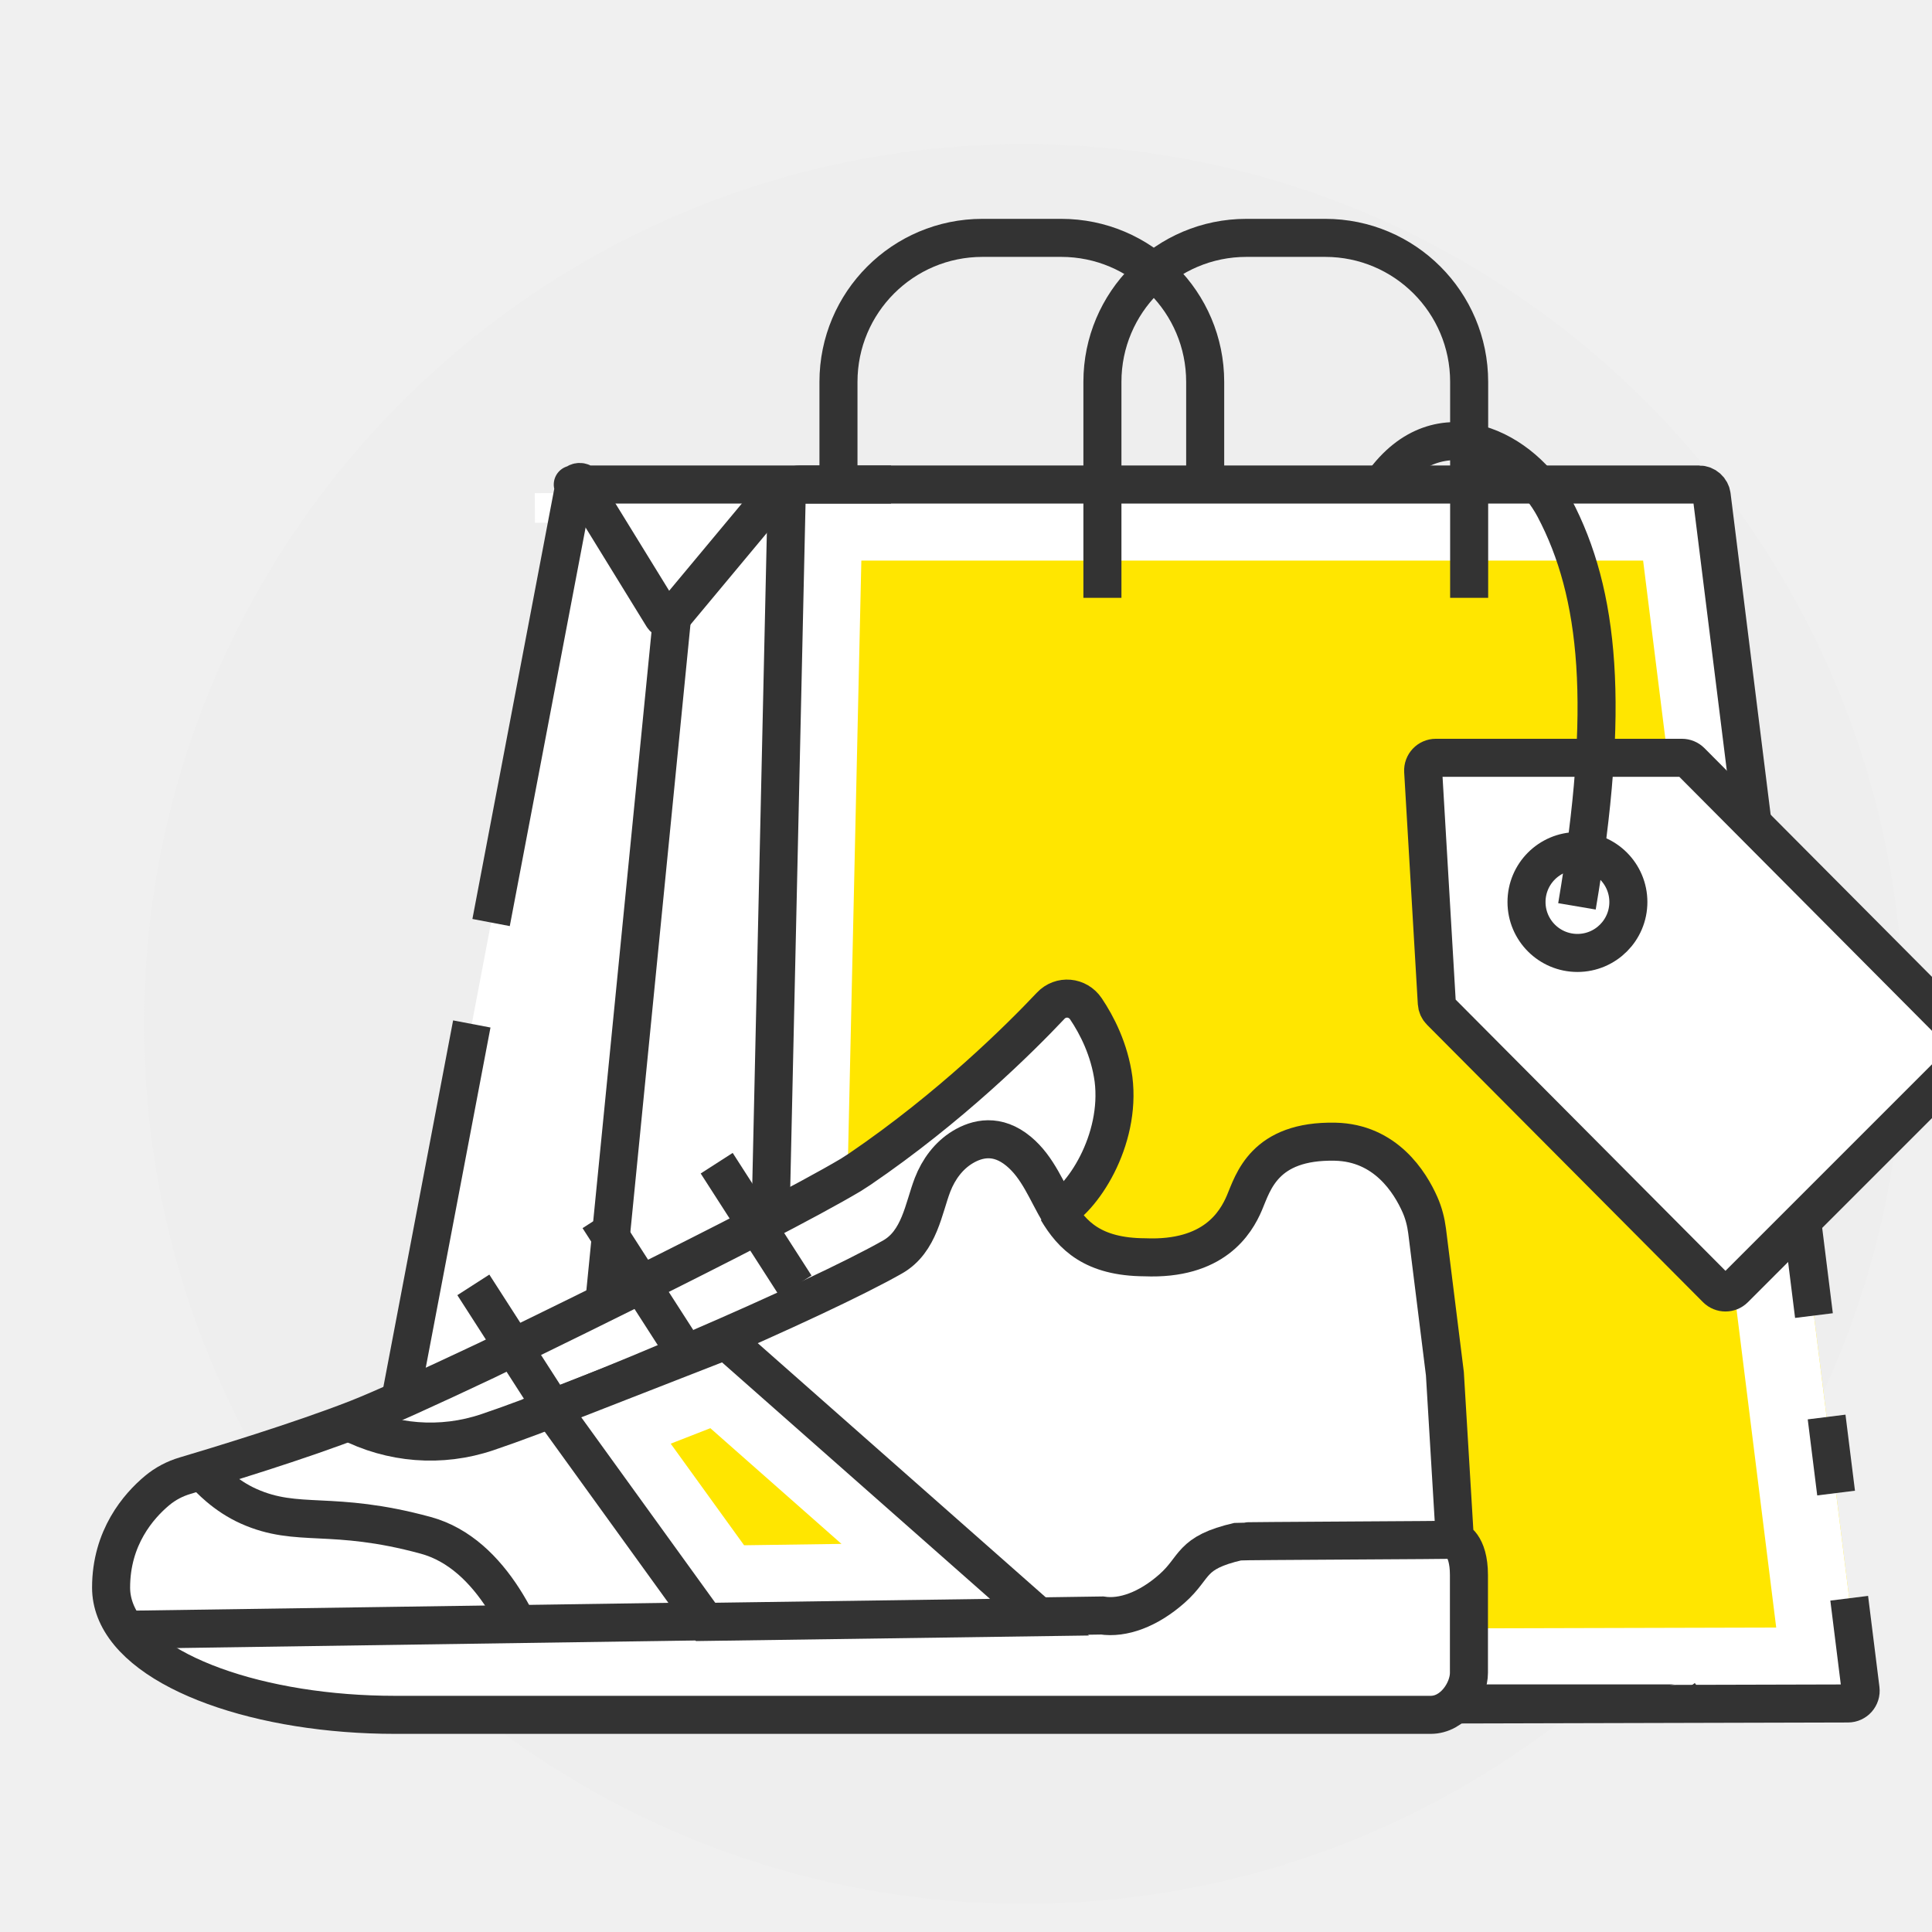
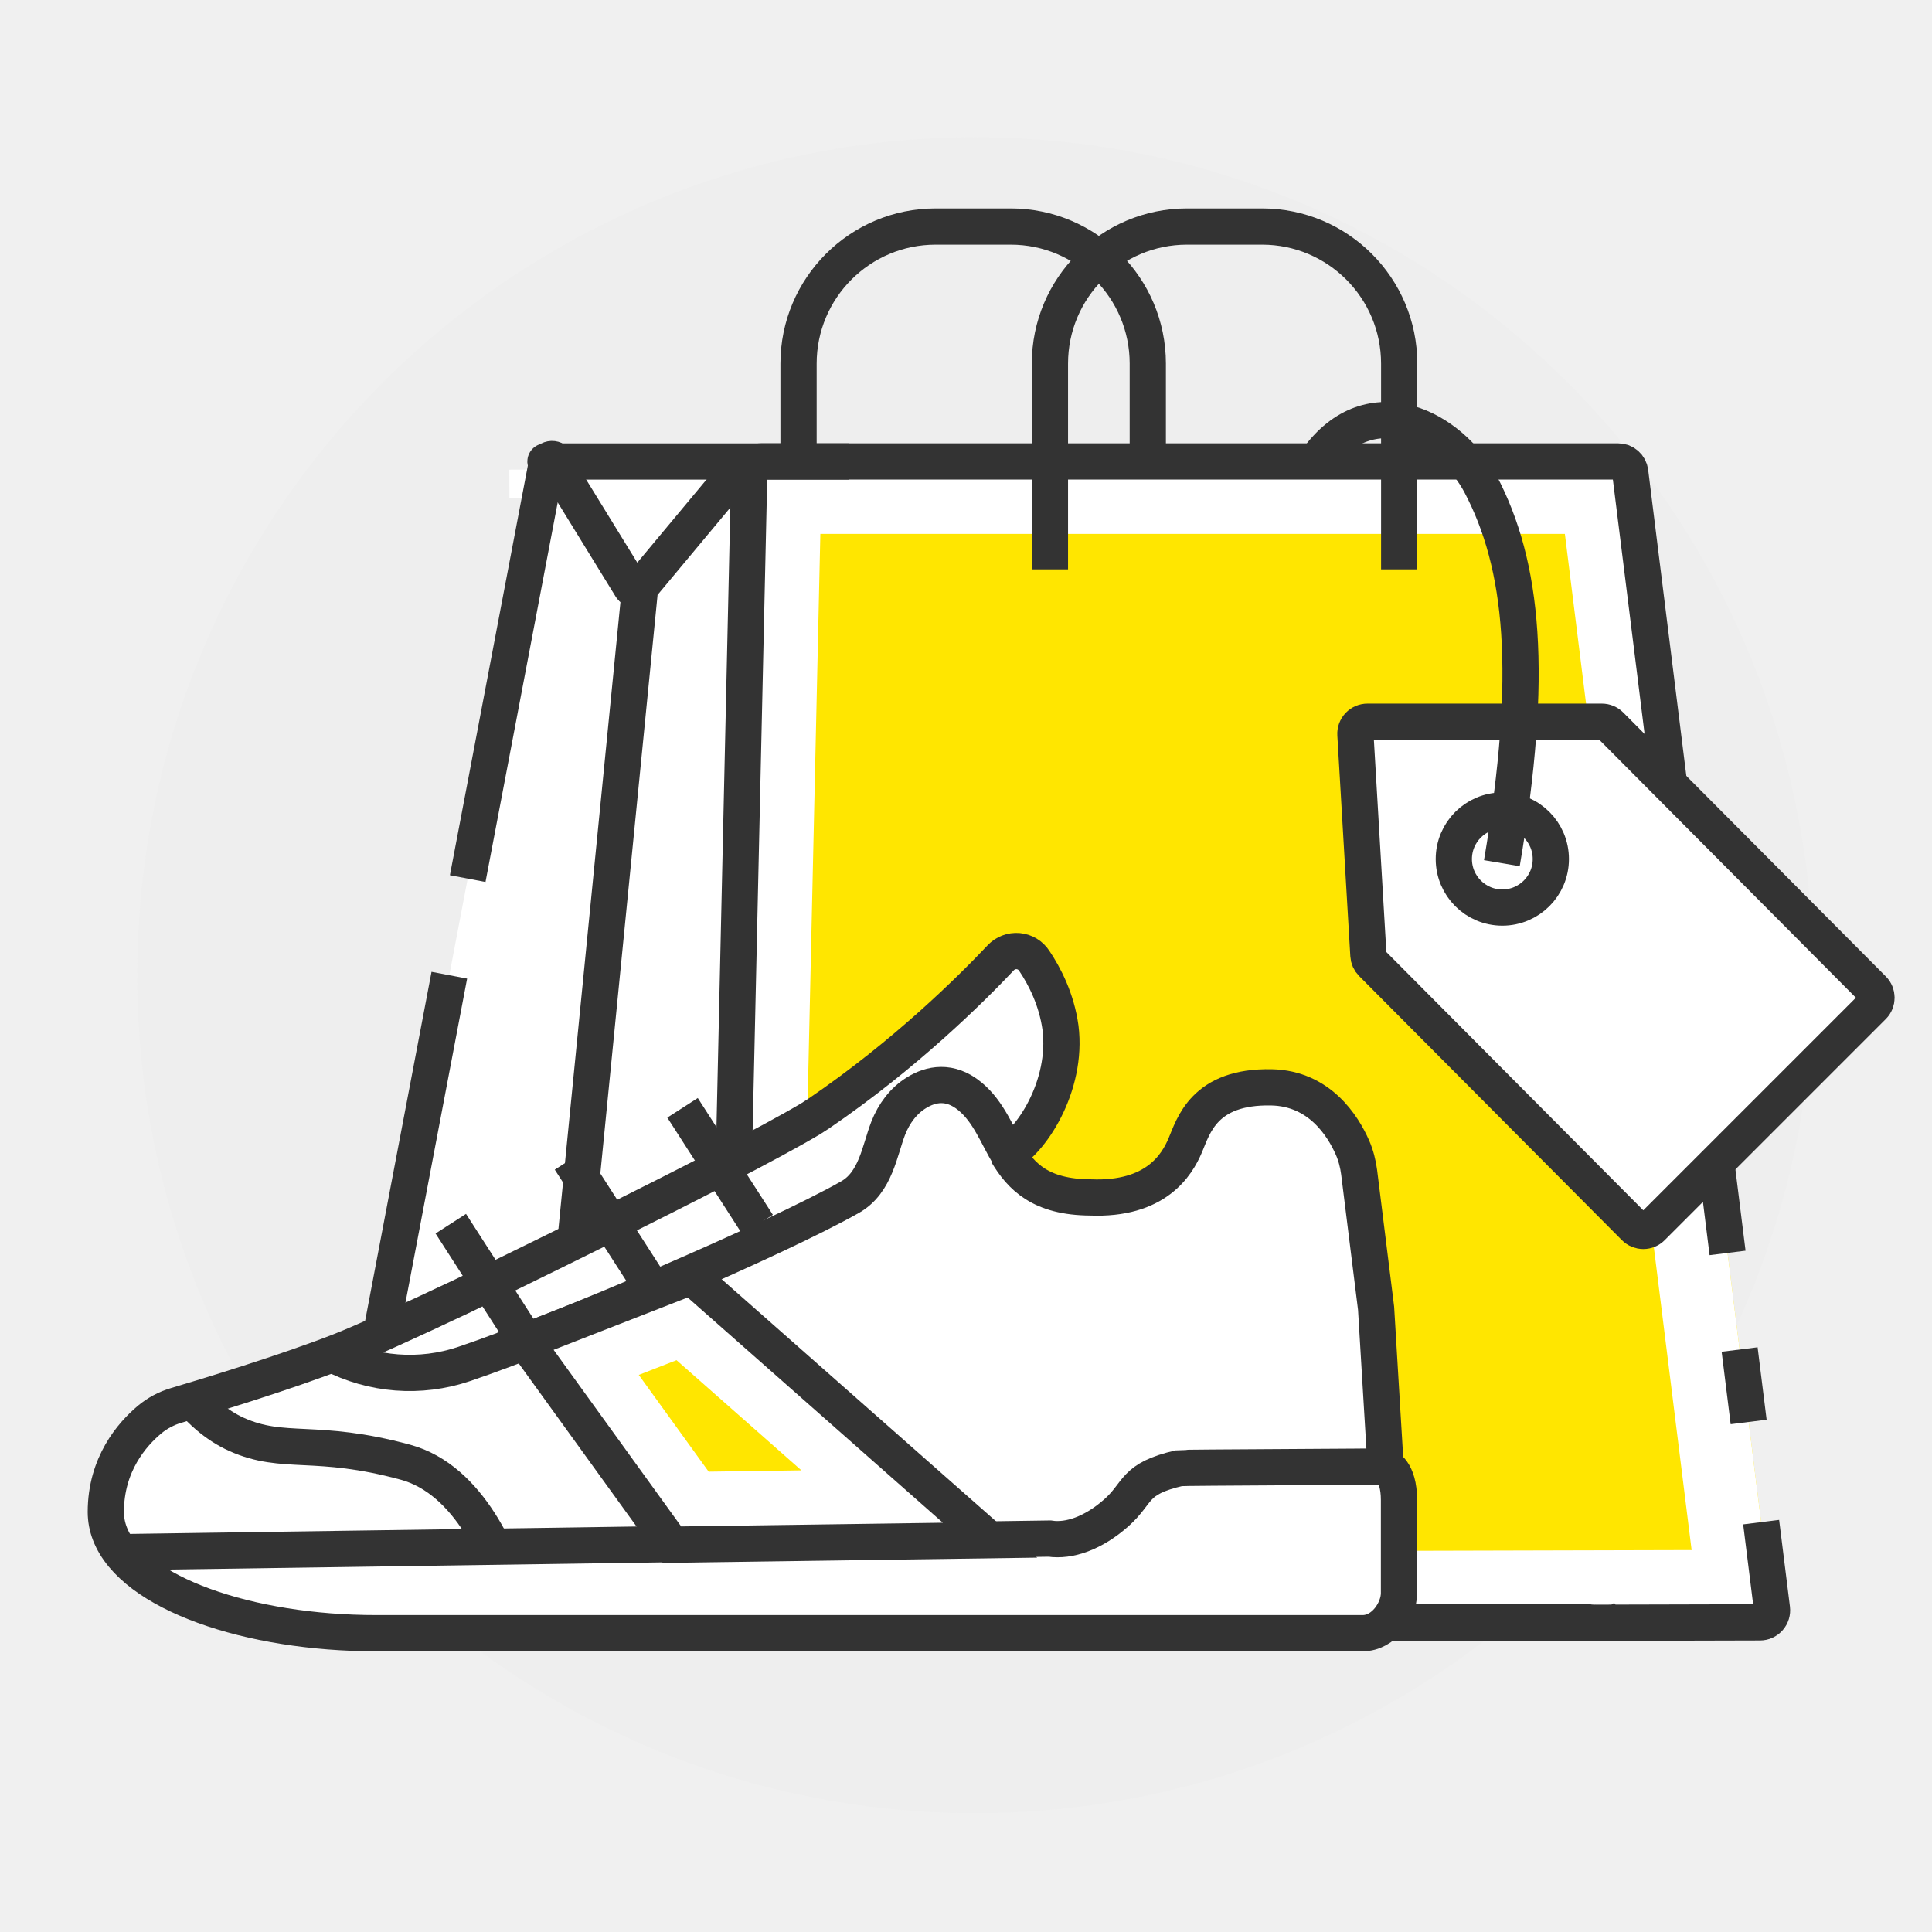
- <svg xmlns="http://www.w3.org/2000/svg" class="ui-homes-icon ui-homes-icon--da-top-sales font-color--HOME-DA-TOP-SALES" width="100%" height="100%" viewBox="0 0 100 100" fill="none">
-   <circle cx="53" cy="53" r="45.54" fill="#EEEEEE" />
-   <path d="M43.399 30.944V19.765C43.399 15.649 46.735 12.312 50.851 12.312H54.928C59.044 12.312 62.38 15.649 62.38 19.765V30.944" stroke="#333333" stroke-width="1.969" />
-   <mask id="path-3-inside-1_562_4242" fill="white">
-     <path fill-rule="evenodd" clip-rule="evenodd" d="M40.718 25.721C40.726 25.364 41.018 25.079 41.374 25.079H87.945C88.276 25.079 88.555 25.326 88.597 25.654L96.302 87.433C96.351 87.824 96.046 88.17 95.652 88.171L39.99 88.314C39.621 88.315 39.324 88.011 39.333 87.643L40.718 25.721Z" />
+ <svg xmlns="http://www.w3.org/2000/svg" width="100" height="100" viewBox="0 0 105 105" fill="none">
+   <circle cx="53" cy="53" r="45.54" fill="#EEE" />
+   <path d="M43.399 30.944V19.765a7.452 7.452 0 0 1 7.452-7.453h4.077a7.452 7.452 0 0 1 7.452 7.453v11.179" stroke="#333" stroke-width="1.969" />
+   <mask id="a" fill="#fff">
+     <path fill-rule="evenodd" clip-rule="evenodd" d="M40.718 25.72a.656.656 0 0 1 .656-.64h46.571c.331 0 .61.246.652.574l7.705 61.78a.656.656 0 0 1-.65.737l-55.662.143a.656.656 0 0 1-.657-.671l1.385-61.922Z" />
  </mask>
-   <path fill-rule="evenodd" clip-rule="evenodd" d="M40.718 25.721C40.726 25.364 41.018 25.079 41.374 25.079H87.945C88.276 25.079 88.555 25.326 88.597 25.654L96.302 87.433C96.351 87.824 96.046 88.17 95.652 88.171L39.99 88.314C39.621 88.315 39.324 88.011 39.333 87.643L40.718 25.721Z" fill="#FFE600" />
-   <path d="M39.99 88.314L39.98 84.376L39.99 88.314ZM96.302 87.433L100.209 86.946L96.302 87.433ZM95.652 88.171L95.662 92.108L95.652 88.171ZM88.597 25.654L92.504 25.167L92.504 25.167L88.597 25.654ZM41.374 29.017H87.945V21.142H41.374V29.017ZM84.689 26.142L92.395 87.921L100.209 86.946L92.504 25.167L84.689 26.142ZM95.642 84.233L39.98 84.376L40 92.251L95.662 92.108L95.642 84.233ZM43.269 87.731L44.655 25.809L36.782 25.633L35.396 87.555L43.269 87.731ZM39.98 84.376C41.825 84.371 43.31 85.887 43.269 87.731L35.396 87.555C35.338 90.136 37.419 92.258 40 92.251L39.98 84.376ZM92.395 87.921C92.151 85.966 93.672 84.238 95.642 84.233L95.662 92.108C98.42 92.101 100.551 89.683 100.209 86.946L92.395 87.921ZM87.945 29.017C86.29 29.017 84.894 27.784 84.689 26.142L92.504 25.167C92.217 22.868 90.263 21.142 87.945 21.142V29.017ZM41.374 21.142C38.877 21.142 36.838 23.136 36.782 25.633L44.655 25.809C44.615 27.592 43.158 29.017 41.374 29.017V21.142Z" fill="white" mask="url(#path-3-inside-1_562_4242)" />
-   <path d="M29.655 26.879C29.654 26.695 29.652 26.313 29.649 25.518L29.655 26.879M29.655 26.879L29.404 26.805C29.482 26.835 29.563 26.859 29.647 26.877C29.649 26.878 29.652 26.878 29.655 26.879M29.655 26.879C29.655 26.879 29.655 26.879 29.655 26.879M29.655 26.879L29.656 27.048L29.648 27.048M18.087 87.872L18.09 86.269L18.09 86.269C18.09 86.4 18.089 86.779 18.087 87.872ZM20.107 86.204L31.363 27.04L32.173 27.036L32.2 27.036L32.228 27.036L32.255 27.036L32.283 27.036L32.311 27.036L32.339 27.036L32.367 27.035L32.395 27.035L32.423 27.035L32.451 27.035L32.479 27.035L32.508 27.035L32.536 27.035L32.564 27.035L32.593 27.034L32.622 27.034L32.65 27.034L32.679 27.034L32.708 27.034L32.737 27.034L32.766 27.034L32.795 27.034L32.824 27.033L32.853 27.033L32.883 27.033L32.912 27.033L32.942 27.033L32.971 27.033L33.001 27.032L33.031 27.032L33.06 27.032L33.09 27.032L35.083 27.023L38.493 27.007L38.48 27.715L38.341 34.894C38.227 40.836 38.075 48.756 37.924 56.674C37.774 64.591 37.624 72.506 37.516 78.435C37.461 81.399 37.417 83.868 37.387 85.593C37.383 85.842 37.379 86.076 37.376 86.294C36.975 86.289 36.525 86.284 36.037 86.28C34.044 86.261 31.384 86.246 28.727 86.234C26.069 86.222 23.41 86.213 21.416 86.207C20.938 86.206 20.499 86.205 20.107 86.204ZM29.361 27.03C29.418 27.038 29.469 27.044 29.495 27.047C29.581 27.057 29.694 27.067 29.809 27.075C29.907 27.081 30.078 27.09 30.249 27.083C30.25 27.083 30.252 27.083 30.254 27.083C30.295 27.081 30.426 27.076 30.593 27.044L29.361 27.03Z" fill="white" stroke="white" stroke-width="3.938" />
-   <path d="M86.935 87.696C87.032 87.827 87.005 88.012 86.874 88.109C86.823 88.147 86.761 88.168 86.698 88.168H18.086C17.923 88.168 17.791 88.035 17.791 87.872C17.791 87.853 17.793 87.835 17.796 87.817L24.42 53M46.119 25.079H29.647C29.564 25.079 30.297 25.158 30.254 25.087C30.21 25.016 30.139 24.967 30.057 24.952C29.897 24.921 29.742 25.026 29.712 25.187L25.419 47.75" stroke="#333333" stroke-width="1.969" />
-   <path d="M29.641 25.32C29.671 25.159 29.826 25.054 29.987 25.085C30.068 25.1 30.14 25.149 30.183 25.22L34.299 31.909C34.385 32.048 34.567 32.092 34.706 32.006C34.734 31.989 34.758 31.968 34.779 31.943L40.189 25.451C40.293 25.325 40.48 25.308 40.605 25.413C40.623 25.428 40.64 25.445 40.654 25.464" stroke="#333333" stroke-width="1.969" />
-   <path d="M93.89 68.094L88.597 25.654C88.556 25.326 88.276 25.079 87.945 25.079H41.374C41.018 25.079 40.726 25.364 40.718 25.721L39.333 87.643C39.324 88.011 39.621 88.315 39.99 88.314L95.653 88.171C96.046 88.17 96.351 87.824 96.302 87.433L95.715 82.725M94.545 73.344L95.036 77.281" stroke="#333333" stroke-width="1.969" />
-   <path d="M18.025 88.315L30.002 81.809L39.318 88.315" stroke="#333333" stroke-width="1.969" />
-   <path d="M29.854 81.809L34.762 32.188" stroke="#333333" stroke-width="1.969" />
-   <path d="M57.061 30.944V19.765C57.061 15.649 60.398 12.312 64.514 12.312H68.591C72.706 12.312 76.043 15.649 76.043 19.765V30.944" stroke="#333333" stroke-width="1.969" />
-   <path fill-rule="evenodd" clip-rule="evenodd" d="M87.057 39.224C87.232 39.224 87.399 39.294 87.523 39.417L101.793 53.761C102.048 54.017 102.048 54.432 101.792 54.688L89.774 66.706C89.517 66.963 89.101 66.962 88.844 66.705L74.559 52.346C74.446 52.233 74.379 52.082 74.369 51.922L73.663 39.919C73.641 39.542 73.941 39.224 74.318 39.224L87.057 39.224Z" fill="white" stroke="#333333" stroke-width="1.969" />
-   <ellipse cx="81.648" cy="46.688" rx="2.636" ry="2.636" fill="white" stroke="#333333" stroke-width="1.969" />
-   <path d="M71.552 25.029C74.51 20.889 78.905 23.349 80.458 26.295C82.788 30.713 83.37 36.604 81.623 46.913" stroke="#333333" stroke-width="1.969" />
-   <path fill-rule="evenodd" clip-rule="evenodd" d="M54.72 62.649C55.495 63.953 56.571 65.063 59.258 65.077C62.82 65.223 63.963 63.31 64.412 62.255C64.862 61.199 65.432 59.018 69.105 59.094C71.711 59.149 72.981 61.183 73.5 62.359C73.689 62.789 73.807 63.247 73.867 63.716L73.954 64.414L74.787 71.101L75.304 79.689C75.304 79.689 76.032 79.916 76.032 81.525V86.585C76.032 87.51 75.222 88.76 74.053 88.76H20.439C13.546 88.76 7.22 86.604 5.972 83.354C5.827 82.975 5.75 82.58 5.75 82.172C5.75 79.577 7.176 77.951 8.13 77.153C8.56 76.793 9.052 76.537 9.583 76.38C11.17 75.909 15.51 74.595 18.48 73.432C19.692 72.958 22.178 71.831 25.163 70.42C25.163 70.42 39.546 63.482 44.038 60.814C44.038 60.814 44.366 60.607 44.497 60.518C49.195 57.318 52.788 53.748 54.382 52.058C54.905 51.503 55.781 51.583 56.209 52.219C56.772 53.057 57.423 54.313 57.635 55.857C58.032 59.017 56.024 62.137 54.528 62.832" fill="white" />
-   <path d="M54.72 62.649C55.495 63.953 56.571 65.063 59.258 65.077C62.82 65.223 63.963 63.31 64.412 62.255C64.862 61.199 65.432 59.018 69.105 59.094C71.711 59.149 72.981 61.183 73.5 62.359C73.689 62.789 73.807 63.247 73.867 63.716L73.954 64.414L74.787 71.101L75.304 79.689C75.304 79.689 76.032 79.916 76.032 81.525V86.585C76.032 87.51 75.222 88.76 74.053 88.76H20.439C13.546 88.76 7.22 86.604 5.972 83.354C5.827 82.975 5.75 82.58 5.75 82.172C5.75 79.577 7.176 77.951 8.13 77.153C8.56 76.793 9.052 76.537 9.583 76.38C11.17 75.909 15.51 74.595 18.48 73.432C19.692 72.958 22.178 71.831 25.163 70.42C25.163 70.42 39.546 63.482 44.038 60.814C44.038 60.814 44.366 60.607 44.497 60.518C49.195 57.318 52.788 53.748 54.382 52.058C54.905 51.503 55.781 51.583 56.209 52.219C56.772 53.057 57.423 54.313 57.635 55.857C58.032 59.017 56.024 62.137 54.528 62.832" stroke="#333333" stroke-width="1.969" />
-   <path d="M75.454 79.689C75.301 79.721 64.248 79.754 64.102 79.787C61.554 80.372 61.931 81.101 60.667 82.22C59.432 83.314 58.115 83.782 57.045 83.618L6.329 84.359" stroke="#333333" stroke-width="1.969" />
-   <path d="M18.001 73.57C20.254 74.735 22.837 74.936 25.224 74.131C30.496 72.354 42.263 67.298 46.204 65.057C47.6 64.263 47.804 62.526 48.271 61.32C48.583 60.516 49.107 59.815 49.815 59.383C50.58 58.915 51.62 58.677 52.721 59.589C53.741 60.434 54.178 61.691 54.846 62.798" stroke="#333333" stroke-width="1.969" />
-   <path d="M31.63 73.815L37.518 81.966L48.68 81.808L37.17 71.652L31.63 73.815Z" fill="#FFE600" stroke="white" stroke-width="3.938" />
-   <path fill-rule="evenodd" clip-rule="evenodd" d="M36.522 83.949L30.012 74.938L28.544 72.906L37.573 69.381L53.805 83.705L36.522 83.949Z" stroke="#333333" stroke-width="1.969" />
-   <path d="M10.401 76.061C10.669 76.37 10.975 76.681 11.32 76.974C11.768 77.354 12.282 77.699 12.863 77.96C15.435 79.114 17.15 78.138 22.038 79.469C23.783 79.945 25.091 81.258 26.051 82.749C26.303 83.141 26.532 83.544 26.737 83.949" stroke="#333333" stroke-width="1.969" />
-   <path d="M41.175 66.553L37.096 60.207" stroke="#333333" stroke-width="1.969" />
-   <path d="M35.06 69.381L30.981 63.036" stroke="#333333" stroke-width="1.969" />
-   <path d="M28.579 72.85L24.5 66.505" stroke="#333333" stroke-width="1.969" />
+   <path fill-rule="evenodd" clip-rule="evenodd" d="M40.718 25.72a.656.656 0 0 1 .656-.64h46.571c.331 0 .61.246.652.574l7.705 61.78a.656.656 0 0 1-.65.737l-55.662.143a.656.656 0 0 1-.657-.671l1.385-61.922Z" fill="#FFE600" />
+   <path d="m39.99 88.314-.01-3.938.01 3.938Zm56.312-.88 3.907-.488-3.907.487Zm-.65.737.01 3.937-.01-3.937Zm-7.055-62.517 3.907-.487-3.907.487Zm-47.223 3.363h46.571v-7.875h-46.57v7.875Zm43.315-2.875 7.706 61.779 7.814-.975-7.705-61.779-7.815.975Zm10.953 58.091-55.662.143.02 7.875 55.662-.143-.02-7.875ZM43.27 87.731l1.386-61.922-7.873-.176-1.386 61.922 7.873.176Zm-3.289-3.355a3.281 3.281 0 0 1 3.29 3.355l-7.874-.176A4.594 4.594 0 0 0 40 92.25l-.02-7.875Zm52.415 3.545a3.281 3.281 0 0 1 3.247-3.688l.02 7.875a4.593 4.593 0 0 0 4.547-5.162l-7.814.975Zm-4.45-58.904a3.281 3.281 0 0 1-3.256-2.875l7.815-.975a4.594 4.594 0 0 0-4.559-4.025v7.875Zm-46.57-7.875a4.594 4.594 0 0 0-4.593 4.49l7.873.177a3.281 3.281 0 0 1-3.28 3.208v-7.875Z" fill="#fff" mask="url(#a)" />
+   <path d="m29.655 26.879-.006-1.361.006 1.36m0 0-.251-.073a1.669 1.669 0 0 0 .25.074m.001 0v.17h-.007M18.087 87.871l.003-1.603-.003 1.603Zm2.02-1.668L31.363 27.04l.81-.004h.278l.028-.001h.171l.03-.001h.203l.03-.001h.177l1.993-.01 3.41-.016-.014.708-.138 7.18-.417 21.779c-.15 7.917-.3 15.832-.408 21.76a5966.895 5966.895 0 0 0-.14 7.86 1600.641 1600.641 0 0 0-8.648-.06c-2.659-.012-5.318-.021-7.312-.027l-1.31-.003ZM29.36 27.03l.134.017a6.022 6.022 0 0 0 .754.036h.005c.041-.002.172-.007.34-.04l-1.233-.013Z" fill="#fff" stroke="#fff" stroke-width="3.938" />
+   <path d="M86.935 87.696a.296.296 0 0 1-.237.472H18.086a.296.296 0 0 1-.29-.351L24.42 53m21.7-27.92H29.646c-.083 0 .65.078.607.007a.296.296 0 0 0-.542.1L25.419 47.75" stroke="#333" stroke-width="1.969" />
+   <path d="M29.64 25.32a.296.296 0 0 1 .543-.1l4.116 6.69a.296.296 0 0 0 .48.033l5.41-6.492a.296.296 0 0 1 .465.013m53.236 42.63-5.293-42.44a.656.656 0 0 0-.652-.575h-46.57a.656.656 0 0 0-.657.642l-1.385 61.922a.656.656 0 0 0 .657.67l55.663-.142a.656.656 0 0 0 .649-.738l-.587-4.708m-1.17-9.381.49 3.937m-77.01 11.034 11.977-6.506 9.316 6.506m-9.464-6.505 4.908-49.622" stroke="#333" stroke-width="1.969" />
+   <path d="M57.061 30.944V19.765a7.452 7.452 0 0 1 7.453-7.453h4.077a7.452 7.452 0 0 1 7.452 7.453v11.179" stroke="#333" stroke-width="1.969" />
+   <path fill-rule="evenodd" clip-rule="evenodd" d="M87.057 39.224c.175 0 .342.07.466.194l14.27 14.343a.656.656 0 0 1-.001.927L89.774 66.706a.656.656 0 0 1-.93-.001L74.56 52.347a.656.656 0 0 1-.19-.425l-.706-12.003a.656.656 0 0 1 .655-.695h12.74Z" fill="#fff" stroke="#333" stroke-width="1.969" />
+   <circle cx="81.648" cy="46.688" fill="#fff" stroke="#333" stroke-width="1.969" r="2.636" />
+   <path d="M71.552 25.029c2.958-4.14 7.353-1.68 8.906 1.266 2.33 4.418 2.912 10.309 1.165 20.618" stroke="#333" stroke-width="1.969" />
+   <path fill-rule="evenodd" clip-rule="evenodd" d="M54.72 62.65c.775 1.303 1.85 2.413 4.538 2.427 3.562.146 4.705-1.767 5.154-2.822.45-1.056 1.02-3.237 4.693-3.16 2.606.054 3.876 2.088 4.395 3.264.189.43.307.888.367 1.357l.087.698.833 6.687.517 8.588s.728.227.728 1.836v5.06c0 .925-.81 2.175-1.98 2.175H20.44c-6.893 0-13.219-2.156-14.467-5.406a3.276 3.276 0 0 1-.222-1.182c0-2.595 1.426-4.221 2.38-5.02a4.03 4.03 0 0 1 1.453-.772c1.587-.471 5.927-1.785 8.897-2.948 1.212-.474 3.698-1.6 6.683-3.012 0 0 14.383-6.938 18.875-9.606 0 0 .328-.207.46-.296 4.697-3.2 8.29-6.77 9.884-8.46a1.162 1.162 0 0 1 1.827.161c.563.838 1.214 2.094 1.426 3.638.397 3.16-1.61 6.28-3.107 6.975" fill="#fff" />
+   <path d="M54.72 62.65c.775 1.303 1.85 2.413 4.538 2.427 3.562.146 4.705-1.767 5.154-2.822.45-1.056 1.02-3.237 4.693-3.16 2.606.054 3.876 2.088 4.395 3.264.189.43.307.888.367 1.357l.087.698.833 6.687.517 8.588s.728.227.728 1.836v5.06c0 .925-.81 2.175-1.98 2.175H20.44c-6.893 0-13.219-2.156-14.467-5.406a3.276 3.276 0 0 1-.222-1.182c0-2.595 1.426-4.221 2.38-5.02a4.03 4.03 0 0 1 1.453-.772c1.587-.471 5.927-1.785 8.897-2.948 1.212-.474 3.698-1.6 6.683-3.012 0 0 14.383-6.938 18.875-9.606 0 0 .328-.207.46-.296 4.697-3.2 8.29-6.77 9.884-8.46a1.162 1.162 0 0 1 1.827.161c.563.838 1.214 2.094 1.426 3.638.397 3.16-1.61 6.28-3.107 6.975" stroke="#333" stroke-width="1.969" />
+   <path d="M75.454 79.69c-.153.031-11.206.064-11.352.097-2.548.585-2.171 1.314-3.435 2.433-1.235 1.094-2.552 1.562-3.622 1.398l-50.716.741M18 73.57a9.233 9.233 0 0 0 7.224.56c5.272-1.776 17.039-6.832 20.98-9.073 1.396-.794 1.6-2.532 2.067-3.737.312-.804.836-1.505 1.544-1.937.765-.468 1.805-.706 2.906.206 1.02.846 1.458 2.102 2.125 3.21" stroke="#333" stroke-width="1.969" />
+   <path d="m31.63 73.815 5.888 8.15 11.162-.157-11.51-10.156-5.54 2.163Z" fill="#FFE600" stroke="#fff" stroke-width="3.938" />
+   <path clip-rule="evenodd" d="m36.522 83.949-6.51-9.011-1.468-2.032 9.029-3.525 16.232 14.324-17.283.244Z" stroke="#333" stroke-width="1.969" />
+   <path d="M10.401 76.061c.268.309.574.62.919.913.448.38.962.725 1.543.986 2.572 1.154 4.287.178 9.175 1.509 1.745.476 3.053 1.789 4.013 3.28.252.392.48.795.686 1.2m14.438-17.396-4.08-6.346m-2.035 9.174-4.08-6.345m-2.4 9.814-4.08-6.345" stroke="#333" stroke-width="1.969" />
</svg>
